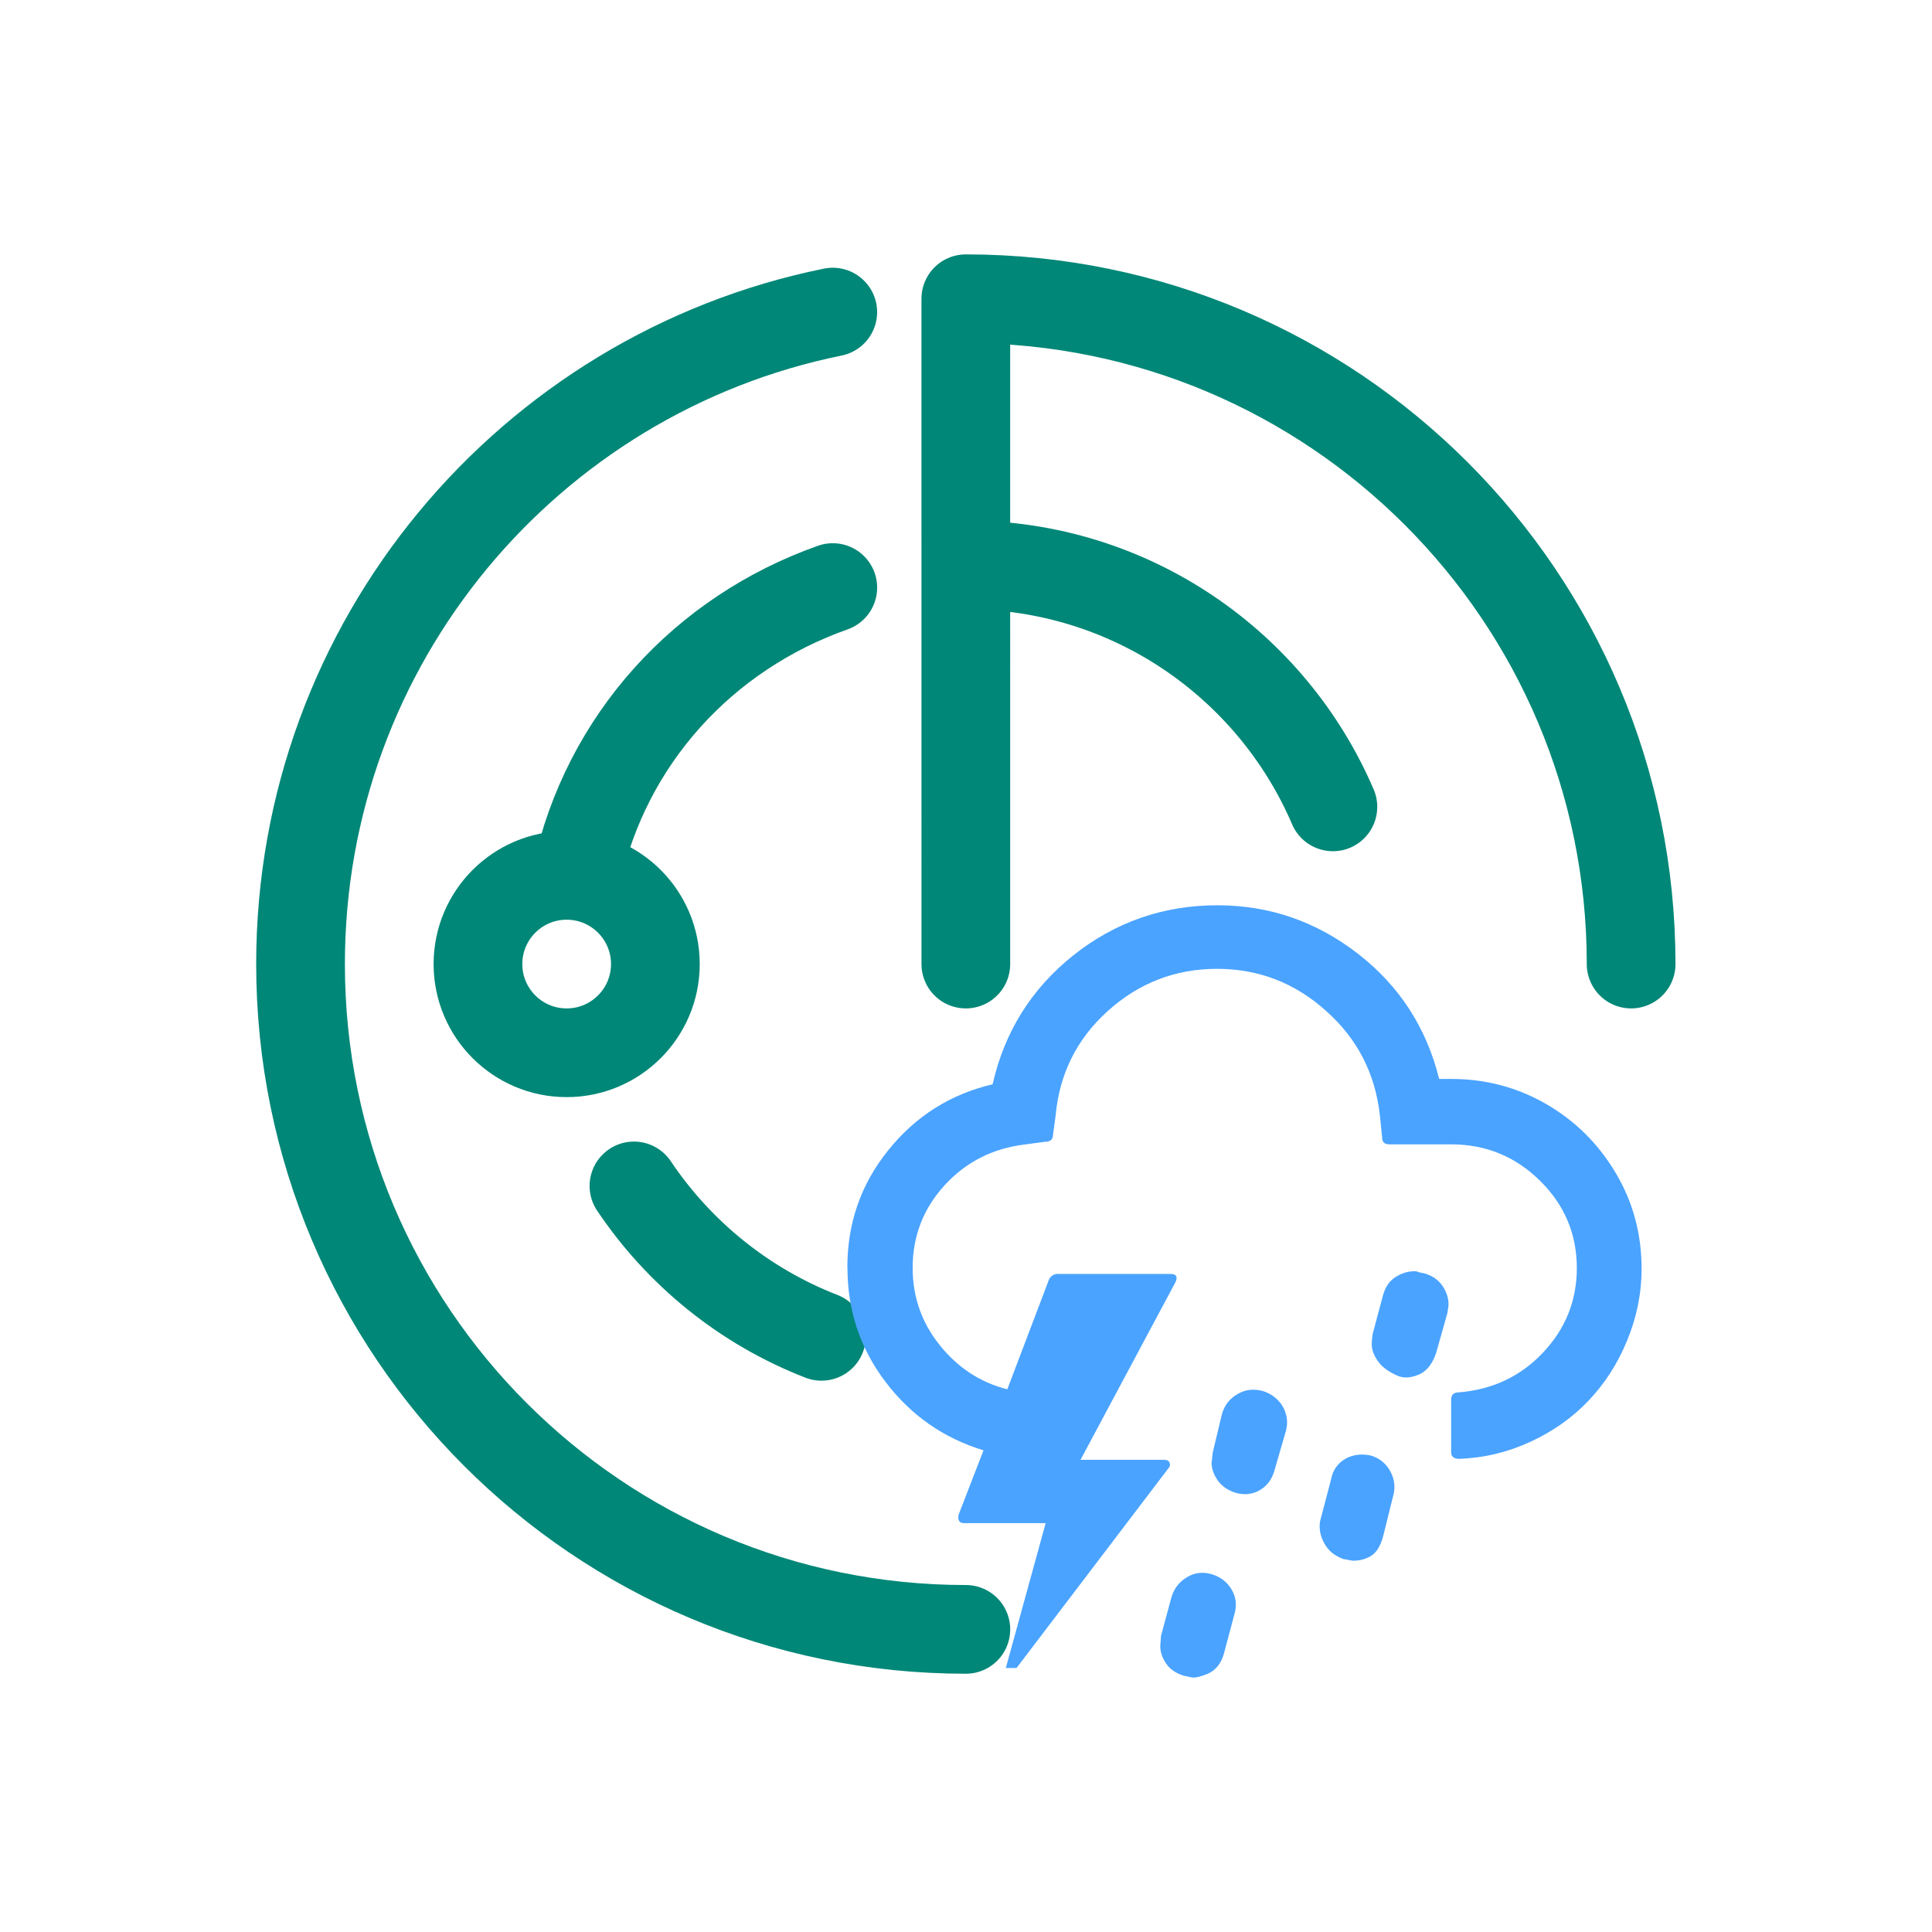
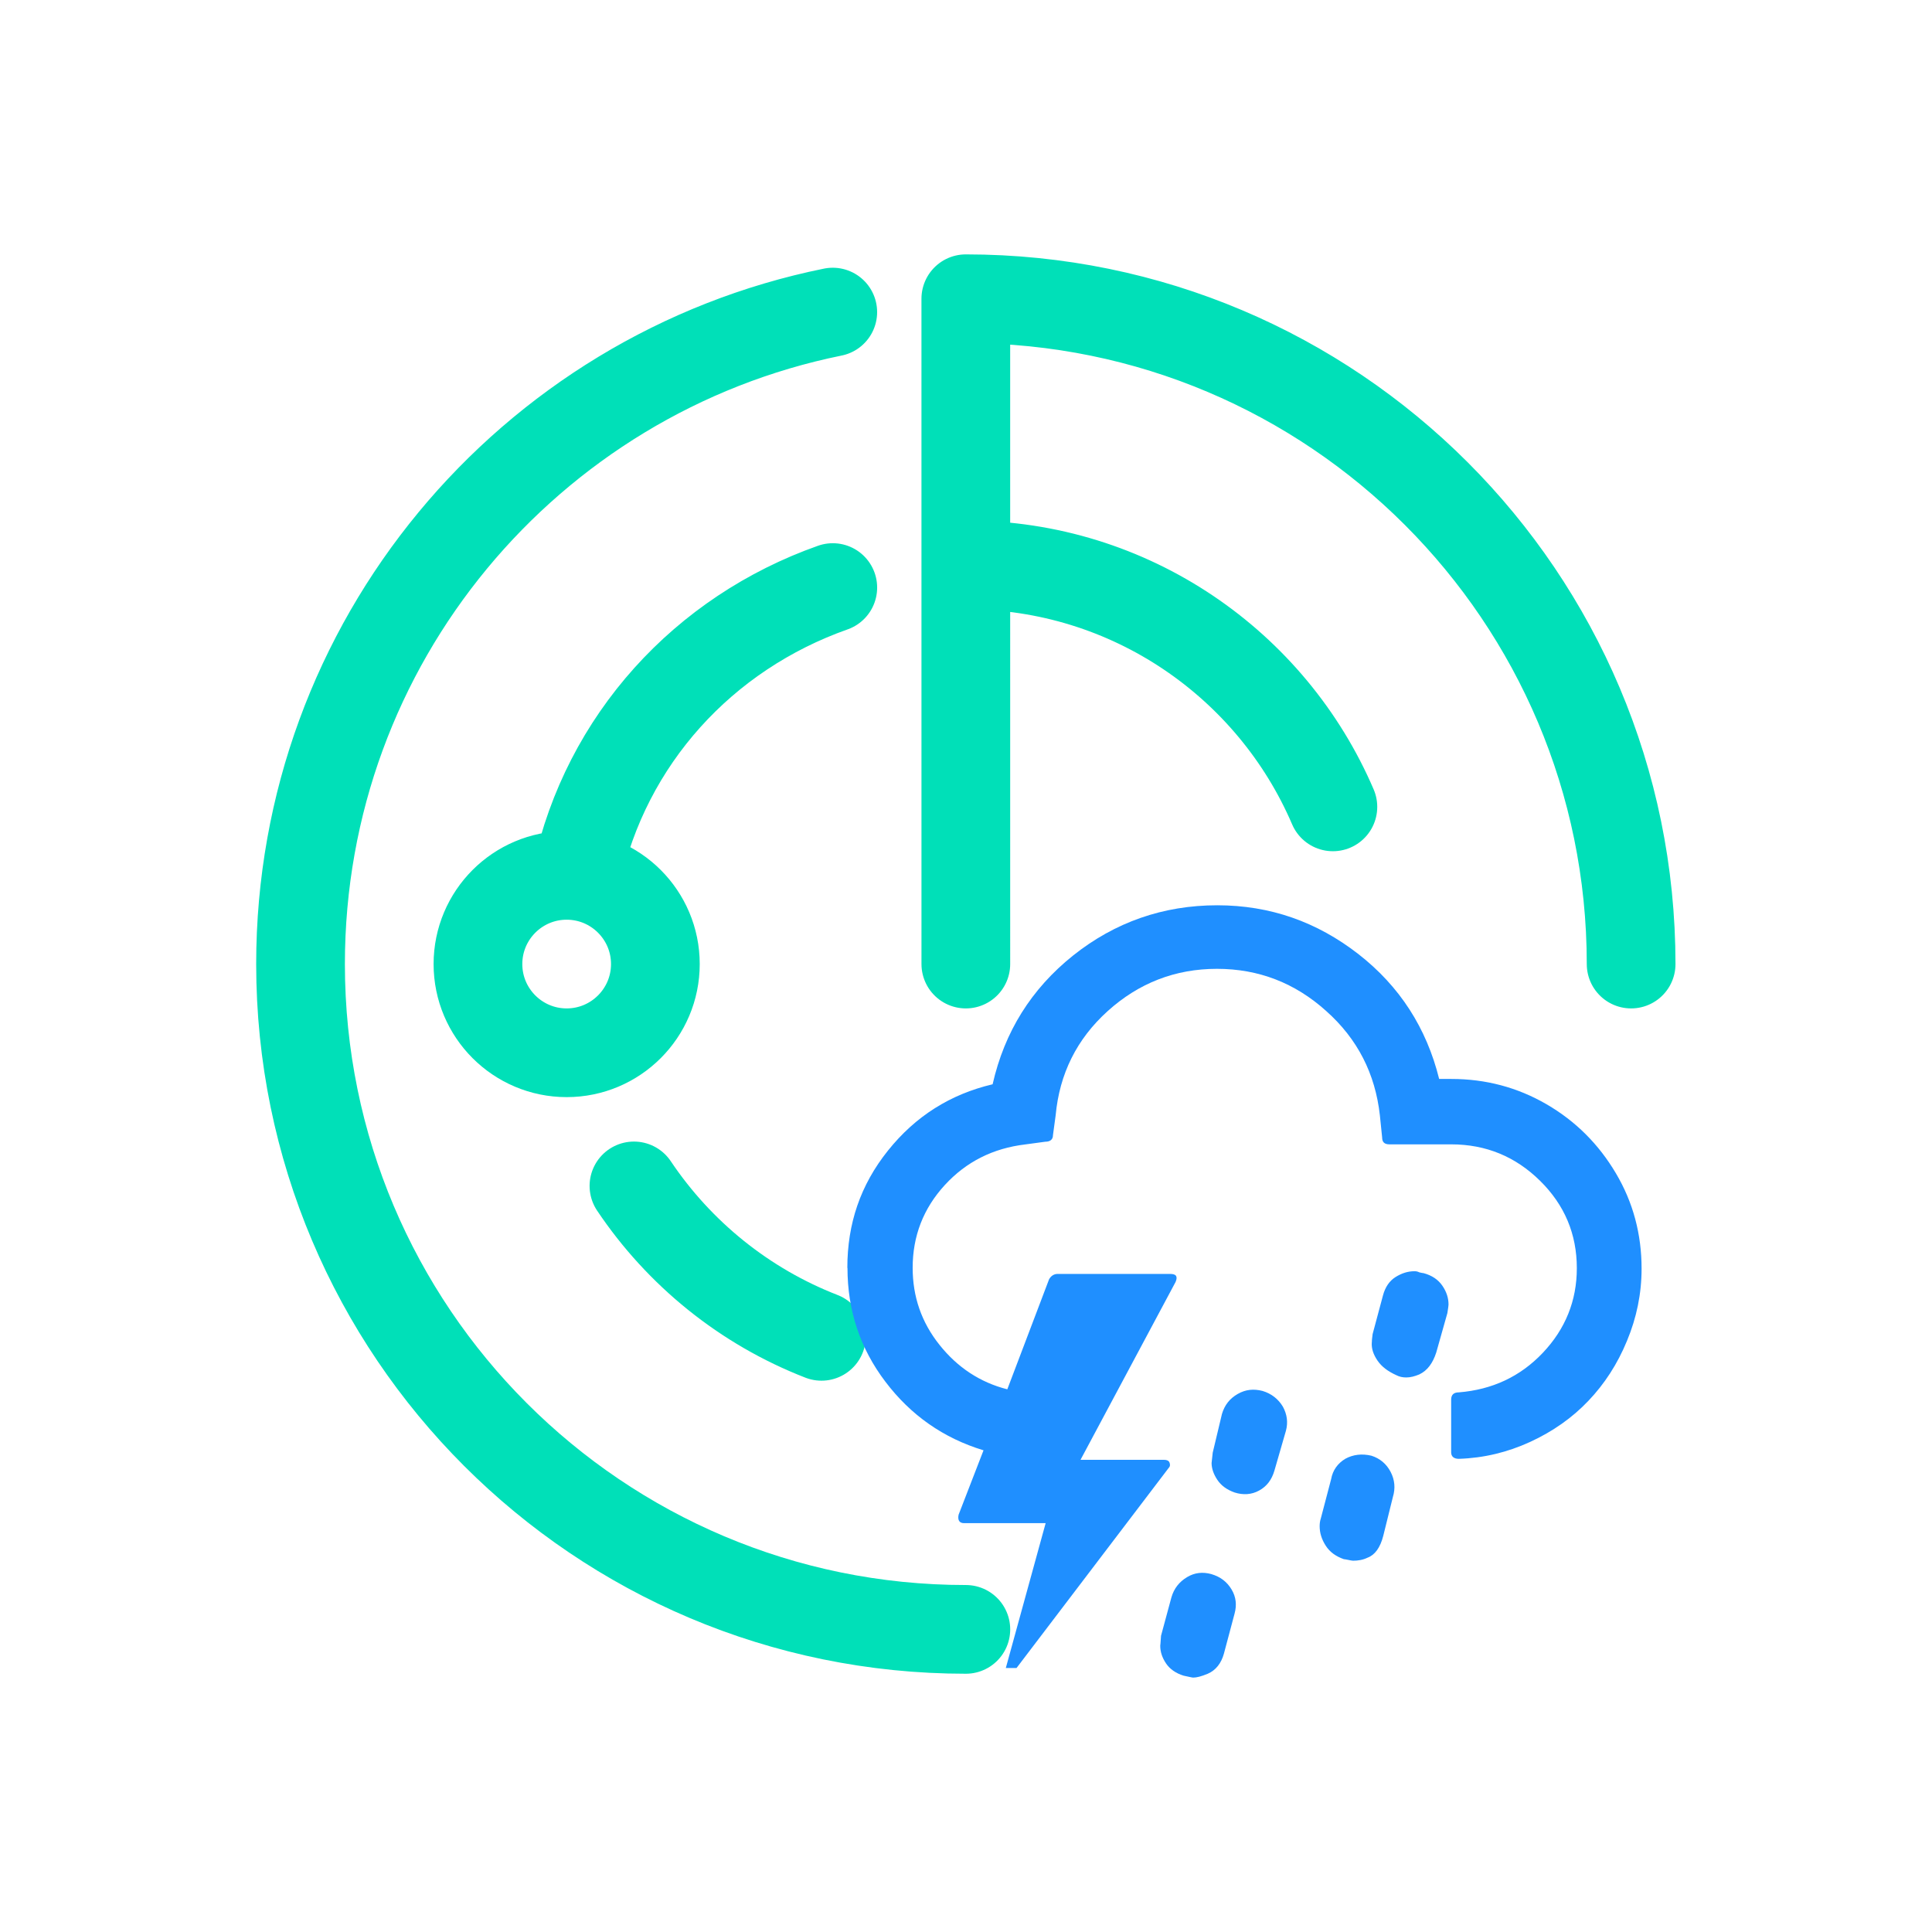
<svg xmlns="http://www.w3.org/2000/svg" width="36" height="36" viewBox="1234.06 49.504 30.721 30.721">
  <g id="i2-g12" transform="translate(9.148127,-162.0188)">
    <g id="i2-g117" transform="matrix(1.302735,0,0,1.302735,-389.2641,143.3773)" style="">
-       <path d="m 33.149,15.355 c 0,-8.284 -6.715,-15 -15,-15 l 5e-4,15 m -3,-14.699 C 8.303,2.045 3.15,8.098 3.15,15.355 c 0,8.284 6.716,15 15,15 m -7.483,-9.998 c 1.021,1.523 2.494,2.718 4.228,3.391 M 26.425,11.811 C 25.049,8.602 21.862,6.355 18.15,6.355 m -3,0.512 c -2.91,1.028 -5.113,3.425 -5.777,6.488 m 1.777,2 c 0,-1.104 -0.896,-2 -2,-2 -1.104,0 -2,0.896 -2,2 0,1.104 0.896,2 2,2 1.104,0 2,-0.896 2,-2 z" stroke="#000000" stroke-width="2" stroke-linecap="round" stroke-linejoin="round" id="i2-path1-0" style="display:inline;fill:none;stroke:#008777" transform="matrix(0.5413903,0,0,0.5413903,1241.03,55.7638)" />
-       <path d="m 13.167,18.214 c 0,0.599 0.178,1.134 0.534,1.603 0.356,0.47 0.815,0.794 1.382,0.966 l -0.351,0.907 c -0.016,0.076 0.011,0.119 0.076,0.119 h 1.15 l -0.561,2.04 h 0.151 l 2.143,-2.818 c 0.022,-0.022 0.022,-0.049 0.011,-0.076 -0.011,-0.027 -0.038,-0.038 -0.076,-0.038 h -1.177 l 1.339,-2.505 c 0.032,-0.076 0.011,-0.113 -0.076,-0.113 h -1.587 c -0.049,0 -0.092,0.027 -0.119,0.076 l -0.588,1.549 c -0.383,-0.097 -0.702,-0.308 -0.955,-0.626 -0.254,-0.318 -0.378,-0.68 -0.378,-1.085 0,-0.448 0.151,-0.837 0.453,-1.166 0.302,-0.329 0.68,-0.518 1.134,-0.572 l 0.281,-0.038 c 0.07,0 0.108,-0.032 0.108,-0.092 l 0.038,-0.281 c 0.054,-0.583 0.297,-1.074 0.734,-1.468 0.437,-0.394 0.95,-0.594 1.538,-0.594 0.588,0 1.101,0.2 1.538,0.594 0.443,0.394 0.691,0.885 0.756,1.468 l 0.032,0.313 c 0,0.065 0.032,0.097 0.103,0.097 h 0.869 c 0.491,0 0.907,0.173 1.252,0.513 0.345,0.34 0.518,0.75 0.518,1.231 0,0.459 -0.162,0.858 -0.48,1.193 -0.318,0.335 -0.713,0.518 -1.182,0.556 -0.07,0 -0.108,0.032 -0.108,0.103 V 20.811 c 0,0.059 0.038,0.092 0.108,0.092 0.351,-0.011 0.686,-0.092 1.004,-0.238 0.318,-0.146 0.594,-0.34 0.82,-0.578 0.227,-0.238 0.41,-0.518 0.545,-0.847 0.135,-0.324 0.205,-0.664 0.205,-1.015 0,-0.486 -0.119,-0.934 -0.362,-1.344 -0.243,-0.41 -0.567,-0.734 -0.977,-0.972 -0.41,-0.238 -0.858,-0.356 -1.339,-0.356 h -0.173 c -0.178,-0.718 -0.556,-1.306 -1.139,-1.76 -0.583,-0.453 -1.242,-0.686 -1.986,-0.686 -0.761,0 -1.441,0.238 -2.03,0.707 -0.588,0.47 -0.966,1.074 -1.134,1.814 -0.594,0.14 -1.085,0.448 -1.474,0.934 -0.389,0.486 -0.572,1.031 -0.572,1.652 z m 4.405,5.322 c 0,0.086 0.027,0.167 0.081,0.248 0.054,0.081 0.14,0.14 0.248,0.173 0.076,0.016 0.119,0.027 0.135,0.027 0.049,0 0.113,-0.016 0.205,-0.054 0.113,-0.049 0.189,-0.146 0.227,-0.281 l 0.151,-0.567 c 0.032,-0.119 0.022,-0.232 -0.043,-0.34 -0.065,-0.108 -0.157,-0.178 -0.286,-0.216 -0.119,-0.032 -0.232,-0.022 -0.34,0.043 -0.108,0.065 -0.184,0.157 -0.221,0.286 l -0.146,0.54 c -0.005,0.092 -0.011,0.14 -0.011,0.14 z m 0.723,-2.575 c 0,0.076 0.027,0.157 0.081,0.238 0.054,0.081 0.135,0.14 0.243,0.178 0.119,0.038 0.238,0.032 0.345,-0.027 0.108,-0.059 0.178,-0.151 0.216,-0.281 l 0.162,-0.561 c 0.032,-0.119 0.016,-0.232 -0.043,-0.34 -0.065,-0.108 -0.162,-0.184 -0.286,-0.221 -0.124,-0.032 -0.238,-0.022 -0.351,0.043 -0.113,0.065 -0.184,0.157 -0.221,0.281 l -0.13,0.545 c -0.011,0.092 -0.016,0.14 -0.016,0.146 z m 1.522,0.891 c 0,0.092 0.027,0.184 0.086,0.275 0.059,0.092 0.146,0.151 0.254,0.189 0.011,0 0.032,0.005 0.065,0.011 0.027,0.005 0.049,0.011 0.065,0.011 0.07,0 0.14,-0.011 0.205,-0.043 0.103,-0.038 0.178,-0.14 0.221,-0.308 l 0.135,-0.545 c 0.038,-0.124 0.027,-0.243 -0.032,-0.356 -0.059,-0.113 -0.151,-0.189 -0.27,-0.227 -0.135,-0.032 -0.259,-0.016 -0.367,0.043 -0.108,0.065 -0.178,0.162 -0.2,0.286 l -0.146,0.556 c -0.011,0.032 -0.016,0.07 -0.016,0.108 z m 0.734,-2.586 c -0.005,0.086 0.022,0.167 0.081,0.254 0.059,0.086 0.146,0.151 0.265,0.205 0.043,0.022 0.086,0.032 0.14,0.032 0.059,0 0.119,-0.016 0.184,-0.043 0.113,-0.054 0.189,-0.157 0.238,-0.308 l 0.157,-0.556 c 0.011,-0.07 0.016,-0.108 0.016,-0.119 0,-0.092 -0.027,-0.178 -0.086,-0.265 -0.059,-0.086 -0.146,-0.146 -0.265,-0.178 -0.011,0 -0.032,-0.005 -0.059,-0.011 -0.032,-0.016 -0.054,-0.016 -0.07,-0.016 -0.092,0 -0.178,0.027 -0.265,0.081 -0.086,0.054 -0.146,0.14 -0.178,0.259 l -0.146,0.545 c -0.005,0.043 -0.011,0.081 -0.011,0.119 z" fill="#4aa3ff" id="i2-path11" style="display:inline;stroke-width:0.54" transform="matrix(0.8666667,0,0,0.8666667,1238,52)" />
+       <path d="m 33.149,15.355 c 0,-8.284 -6.715,-15 -15,-15 l 5e-4,15 m -3,-14.699 C 8.303,2.045 3.15,8.098 3.15,15.355 c 0,8.284 6.716,15 15,15 m -7.483,-9.998 c 1.021,1.523 2.494,2.718 4.228,3.391 M 26.425,11.811 C 25.049,8.602 21.862,6.355 18.15,6.355 m -3,0.512 c -2.91,1.028 -5.113,3.425 -5.777,6.488 m 1.777,2 c 0,-1.104 -0.896,-2 -2,-2 -1.104,0 -2,0.896 -2,2 0,1.104 0.896,2 2,2 1.104,0 2,-0.896 2,-2 z" stroke="#000000" stroke-width="2" stroke-linecap="round" stroke-linejoin="round" id="i2-path1-0" style="display:inline;fill:none;stroke:#00e0b8" transform="matrix(0.5413903,0,0,0.5413903,1241.03,55.7638)" />
+       <path d="m 13.167,18.214 c 0,0.599 0.178,1.134 0.534,1.603 0.356,0.47 0.815,0.794 1.382,0.966 l -0.351,0.907 c -0.016,0.076 0.011,0.119 0.076,0.119 h 1.15 l -0.561,2.04 h 0.151 l 2.143,-2.818 c 0.022,-0.022 0.022,-0.049 0.011,-0.076 -0.011,-0.027 -0.038,-0.038 -0.076,-0.038 h -1.177 l 1.339,-2.505 c 0.032,-0.076 0.011,-0.113 -0.076,-0.113 h -1.587 c -0.049,0 -0.092,0.027 -0.119,0.076 l -0.588,1.549 c -0.383,-0.097 -0.702,-0.308 -0.955,-0.626 -0.254,-0.318 -0.378,-0.68 -0.378,-1.085 0,-0.448 0.151,-0.837 0.453,-1.166 0.302,-0.329 0.68,-0.518 1.134,-0.572 l 0.281,-0.038 c 0.07,0 0.108,-0.032 0.108,-0.092 l 0.038,-0.281 c 0.054,-0.583 0.297,-1.074 0.734,-1.468 0.437,-0.394 0.95,-0.594 1.538,-0.594 0.588,0 1.101,0.2 1.538,0.594 0.443,0.394 0.691,0.885 0.756,1.468 l 0.032,0.313 c 0,0.065 0.032,0.097 0.103,0.097 h 0.869 c 0.491,0 0.907,0.173 1.252,0.513 0.345,0.34 0.518,0.75 0.518,1.231 0,0.459 -0.162,0.858 -0.48,1.193 -0.318,0.335 -0.713,0.518 -1.182,0.556 -0.07,0 -0.108,0.032 -0.108,0.103 V 20.811 c 0,0.059 0.038,0.092 0.108,0.092 0.351,-0.011 0.686,-0.092 1.004,-0.238 0.318,-0.146 0.594,-0.34 0.82,-0.578 0.227,-0.238 0.41,-0.518 0.545,-0.847 0.135,-0.324 0.205,-0.664 0.205,-1.015 0,-0.486 -0.119,-0.934 -0.362,-1.344 -0.243,-0.41 -0.567,-0.734 -0.977,-0.972 -0.41,-0.238 -0.858,-0.356 -1.339,-0.356 h -0.173 c -0.178,-0.718 -0.556,-1.306 -1.139,-1.76 -0.583,-0.453 -1.242,-0.686 -1.986,-0.686 -0.761,0 -1.441,0.238 -2.03,0.707 -0.588,0.47 -0.966,1.074 -1.134,1.814 -0.594,0.14 -1.085,0.448 -1.474,0.934 -0.389,0.486 -0.572,1.031 -0.572,1.652 z m 4.405,5.322 c 0,0.086 0.027,0.167 0.081,0.248 0.054,0.081 0.14,0.14 0.248,0.173 0.076,0.016 0.119,0.027 0.135,0.027 0.049,0 0.113,-0.016 0.205,-0.054 0.113,-0.049 0.189,-0.146 0.227,-0.281 l 0.151,-0.567 c 0.032,-0.119 0.022,-0.232 -0.043,-0.34 -0.065,-0.108 -0.157,-0.178 -0.286,-0.216 -0.119,-0.032 -0.232,-0.022 -0.34,0.043 -0.108,0.065 -0.184,0.157 -0.221,0.286 l -0.146,0.54 c -0.005,0.092 -0.011,0.14 -0.011,0.14 z m 0.723,-2.575 c 0,0.076 0.027,0.157 0.081,0.238 0.054,0.081 0.135,0.14 0.243,0.178 0.119,0.038 0.238,0.032 0.345,-0.027 0.108,-0.059 0.178,-0.151 0.216,-0.281 l 0.162,-0.561 c 0.032,-0.119 0.016,-0.232 -0.043,-0.34 -0.065,-0.108 -0.162,-0.184 -0.286,-0.221 -0.124,-0.032 -0.238,-0.022 -0.351,0.043 -0.113,0.065 -0.184,0.157 -0.221,0.281 l -0.13,0.545 c -0.011,0.092 -0.016,0.14 -0.016,0.146 z m 1.522,0.891 c 0,0.092 0.027,0.184 0.086,0.275 0.059,0.092 0.146,0.151 0.254,0.189 0.011,0 0.032,0.005 0.065,0.011 0.027,0.005 0.049,0.011 0.065,0.011 0.07,0 0.14,-0.011 0.205,-0.043 0.103,-0.038 0.178,-0.14 0.221,-0.308 l 0.135,-0.545 c 0.038,-0.124 0.027,-0.243 -0.032,-0.356 -0.059,-0.113 -0.151,-0.189 -0.27,-0.227 -0.135,-0.032 -0.259,-0.016 -0.367,0.043 -0.108,0.065 -0.178,0.162 -0.2,0.286 l -0.146,0.556 c -0.011,0.032 -0.016,0.07 -0.016,0.108 z m 0.734,-2.586 c -0.005,0.086 0.022,0.167 0.081,0.254 0.059,0.086 0.146,0.151 0.265,0.205 0.043,0.022 0.086,0.032 0.14,0.032 0.059,0 0.119,-0.016 0.184,-0.043 0.113,-0.054 0.189,-0.157 0.238,-0.308 l 0.157,-0.556 c 0.011,-0.07 0.016,-0.108 0.016,-0.119 0,-0.092 -0.027,-0.178 -0.086,-0.265 -0.059,-0.086 -0.146,-0.146 -0.265,-0.178 -0.011,0 -0.032,-0.005 -0.059,-0.011 -0.032,-0.016 -0.054,-0.016 -0.07,-0.016 -0.092,0 -0.178,0.027 -0.265,0.081 -0.086,0.054 -0.146,0.14 -0.178,0.259 l -0.146,0.545 c -0.005,0.043 -0.011,0.081 -0.011,0.119 z" fill="#1f8fff" id="i2-path11" style="display:inline;stroke-width:0.54" transform="matrix(0.8666667,0,0,0.8666667,1238,52)" />
    </g>
  </g>
</svg>
